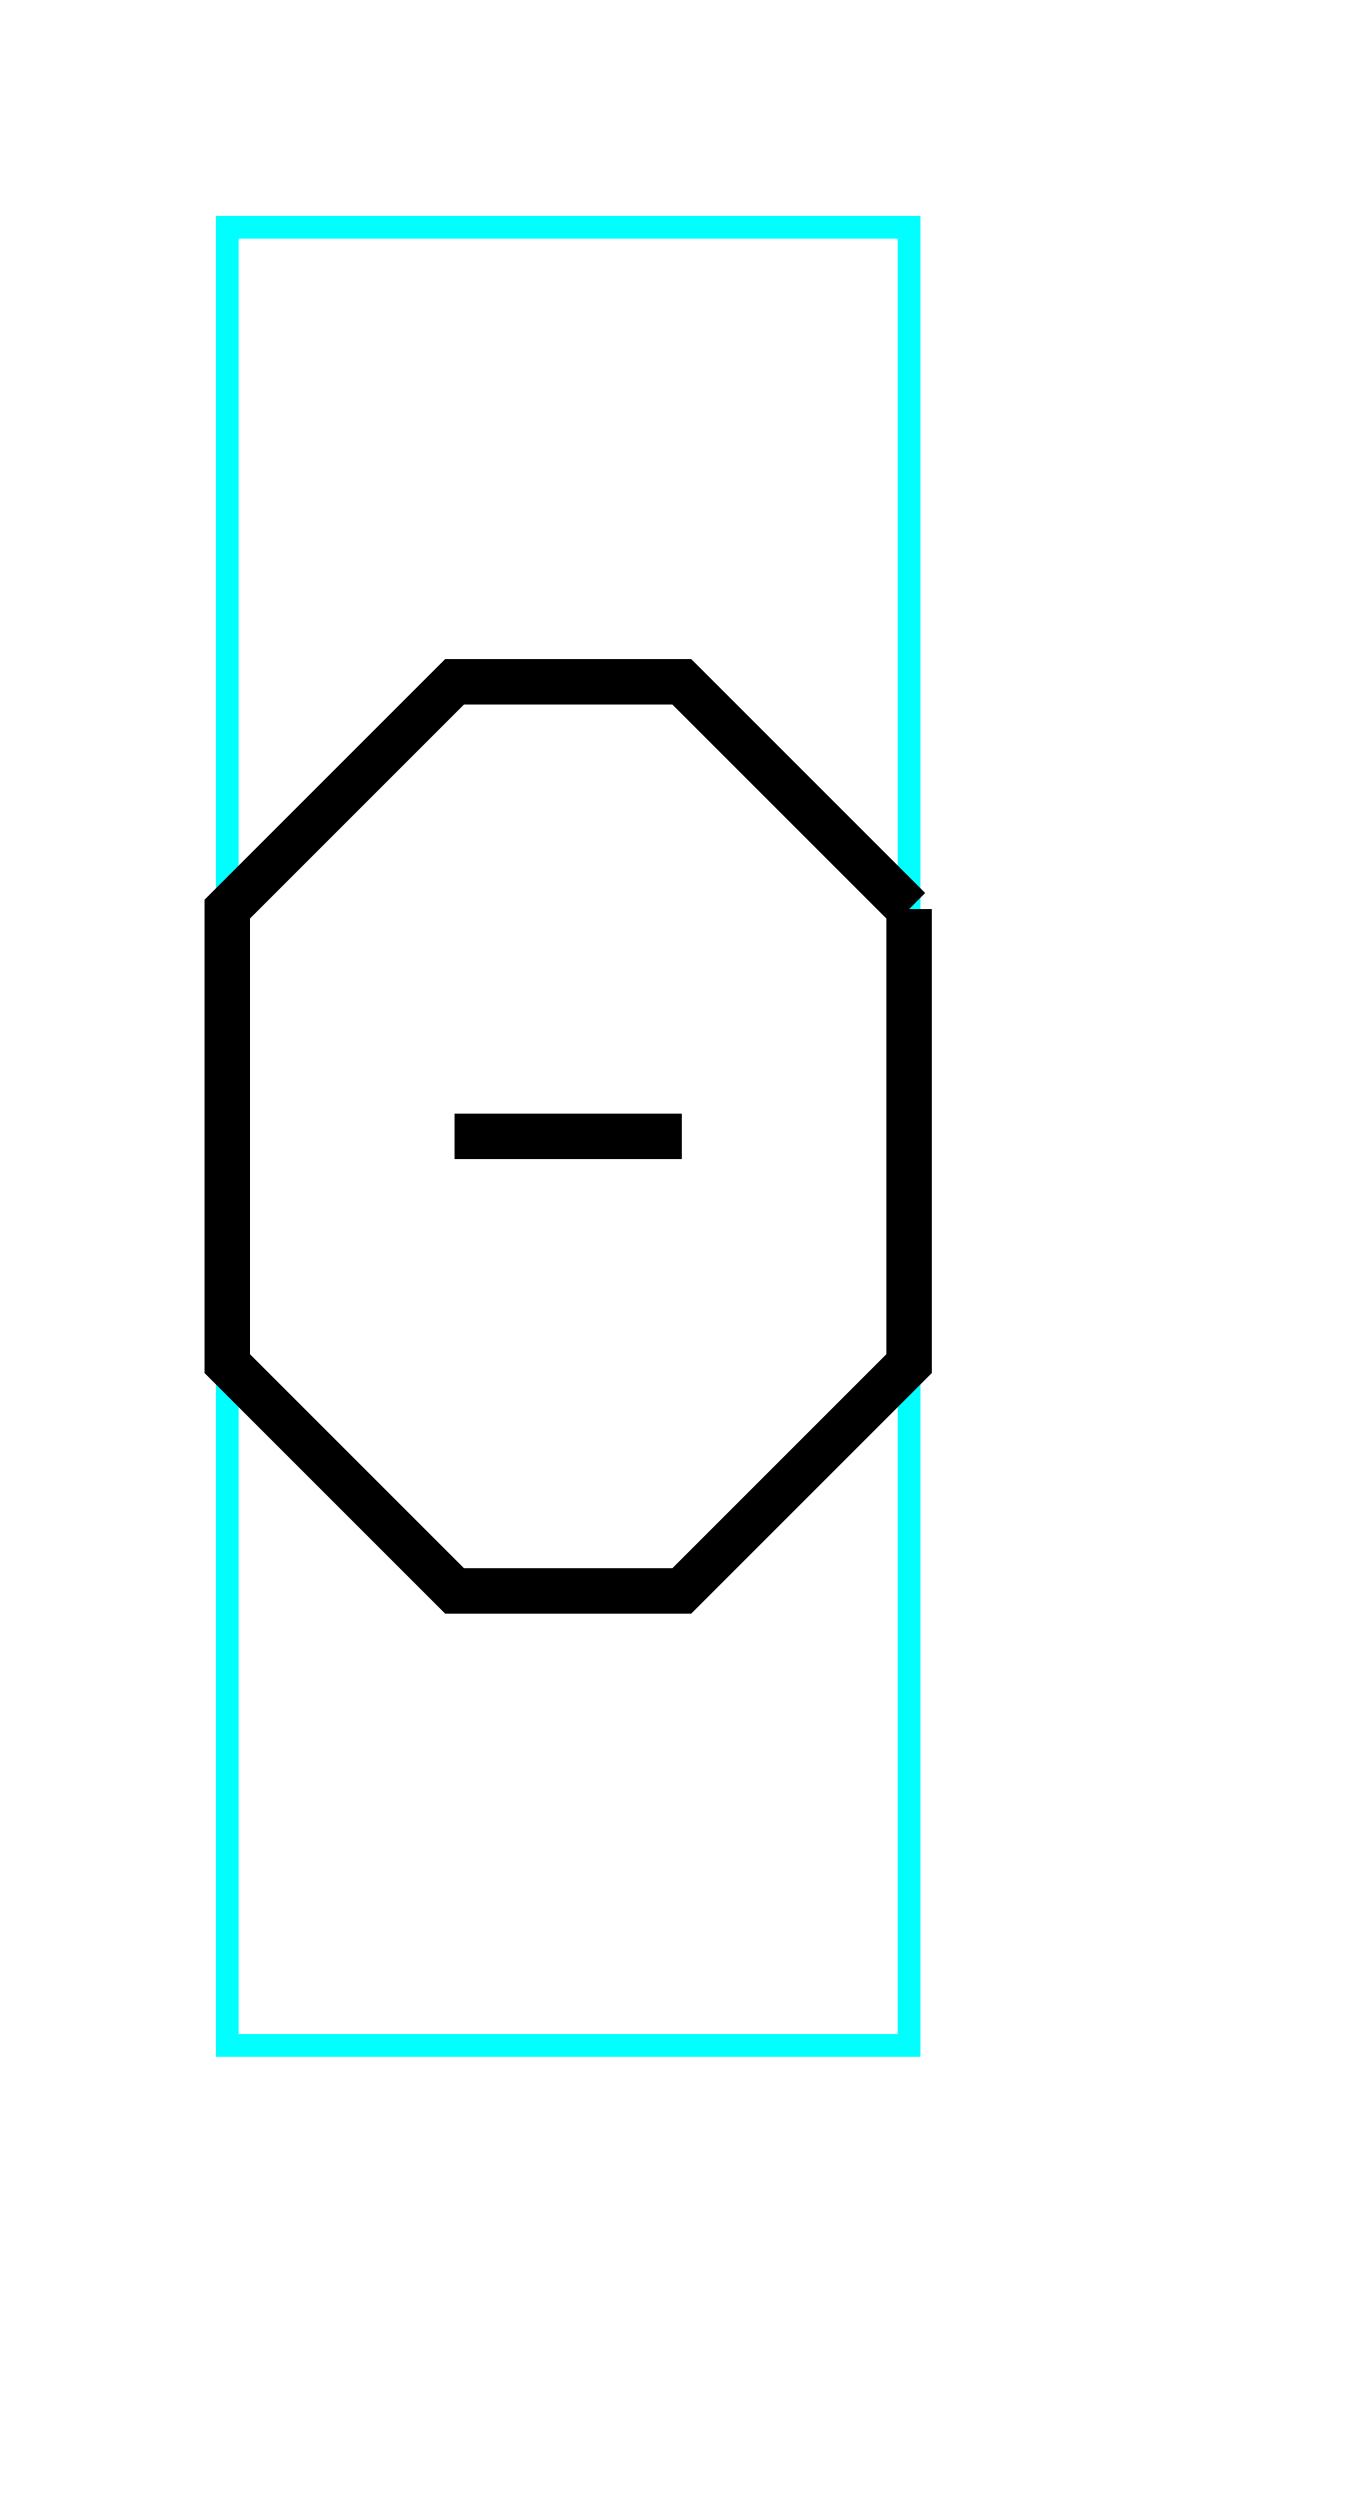
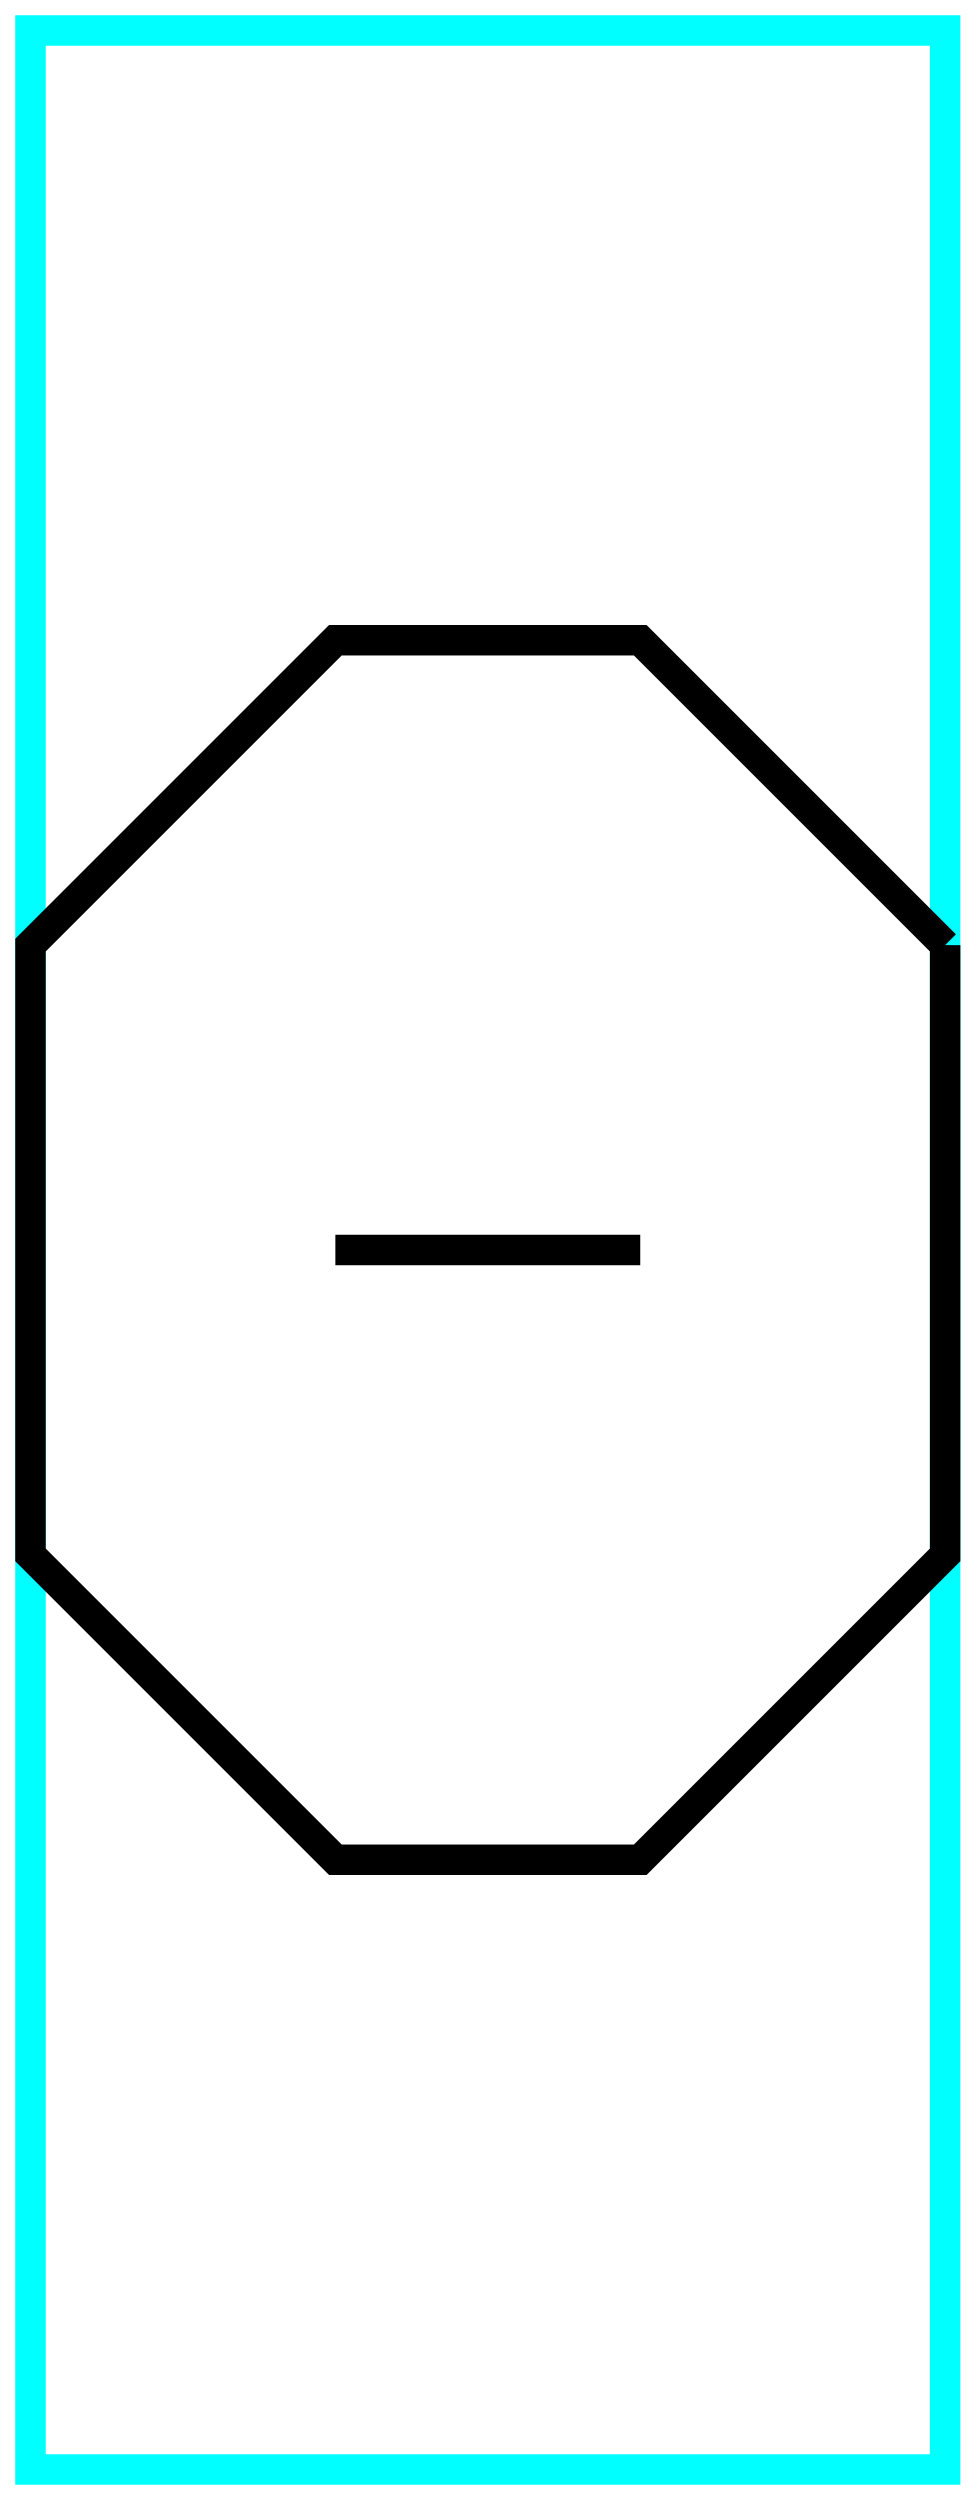
- <svg xmlns="http://www.w3.org/2000/svg" baseProfile="tiny" height="11" version="1.2" width="6">
+ <svg xmlns="http://www.w3.org/2000/svg" baseProfile="tiny" height="164" version="1.2" width="64">
  <defs />
-   <path d="M1,1 L4,1 L4,9 L1,9Z" fill="none" stroke="cyan" stroke-width="0.1" />
-   <path d="M4,4 L3,3 L2,3 L1,4 L1,6 L2,7 L3,7 L4,6 L4,4" fill="none" stroke="black" stroke-width="0.2" />
-   <path d="M2,5 L3,5" fill="none" stroke="black" stroke-width="0.2" />
+   <path d="M2,2 L62,2 L62,162 L2,162Z" fill="none" stroke="cyan" stroke-width="2" />
+   <path d="M62.0,62.0 L42.0,42.0 L22.0,42.0 L2.0,62.0 L2.0,102.0 L22.0,122.0 L42.0,122.0 L62.0,102.0 L62.0,62.0" fill="none" stroke="black" stroke-width="2" />
+   <path d="M22.0,82.0 L42.0,82.0" fill="none" stroke="black" stroke-width="2" />
</svg>
